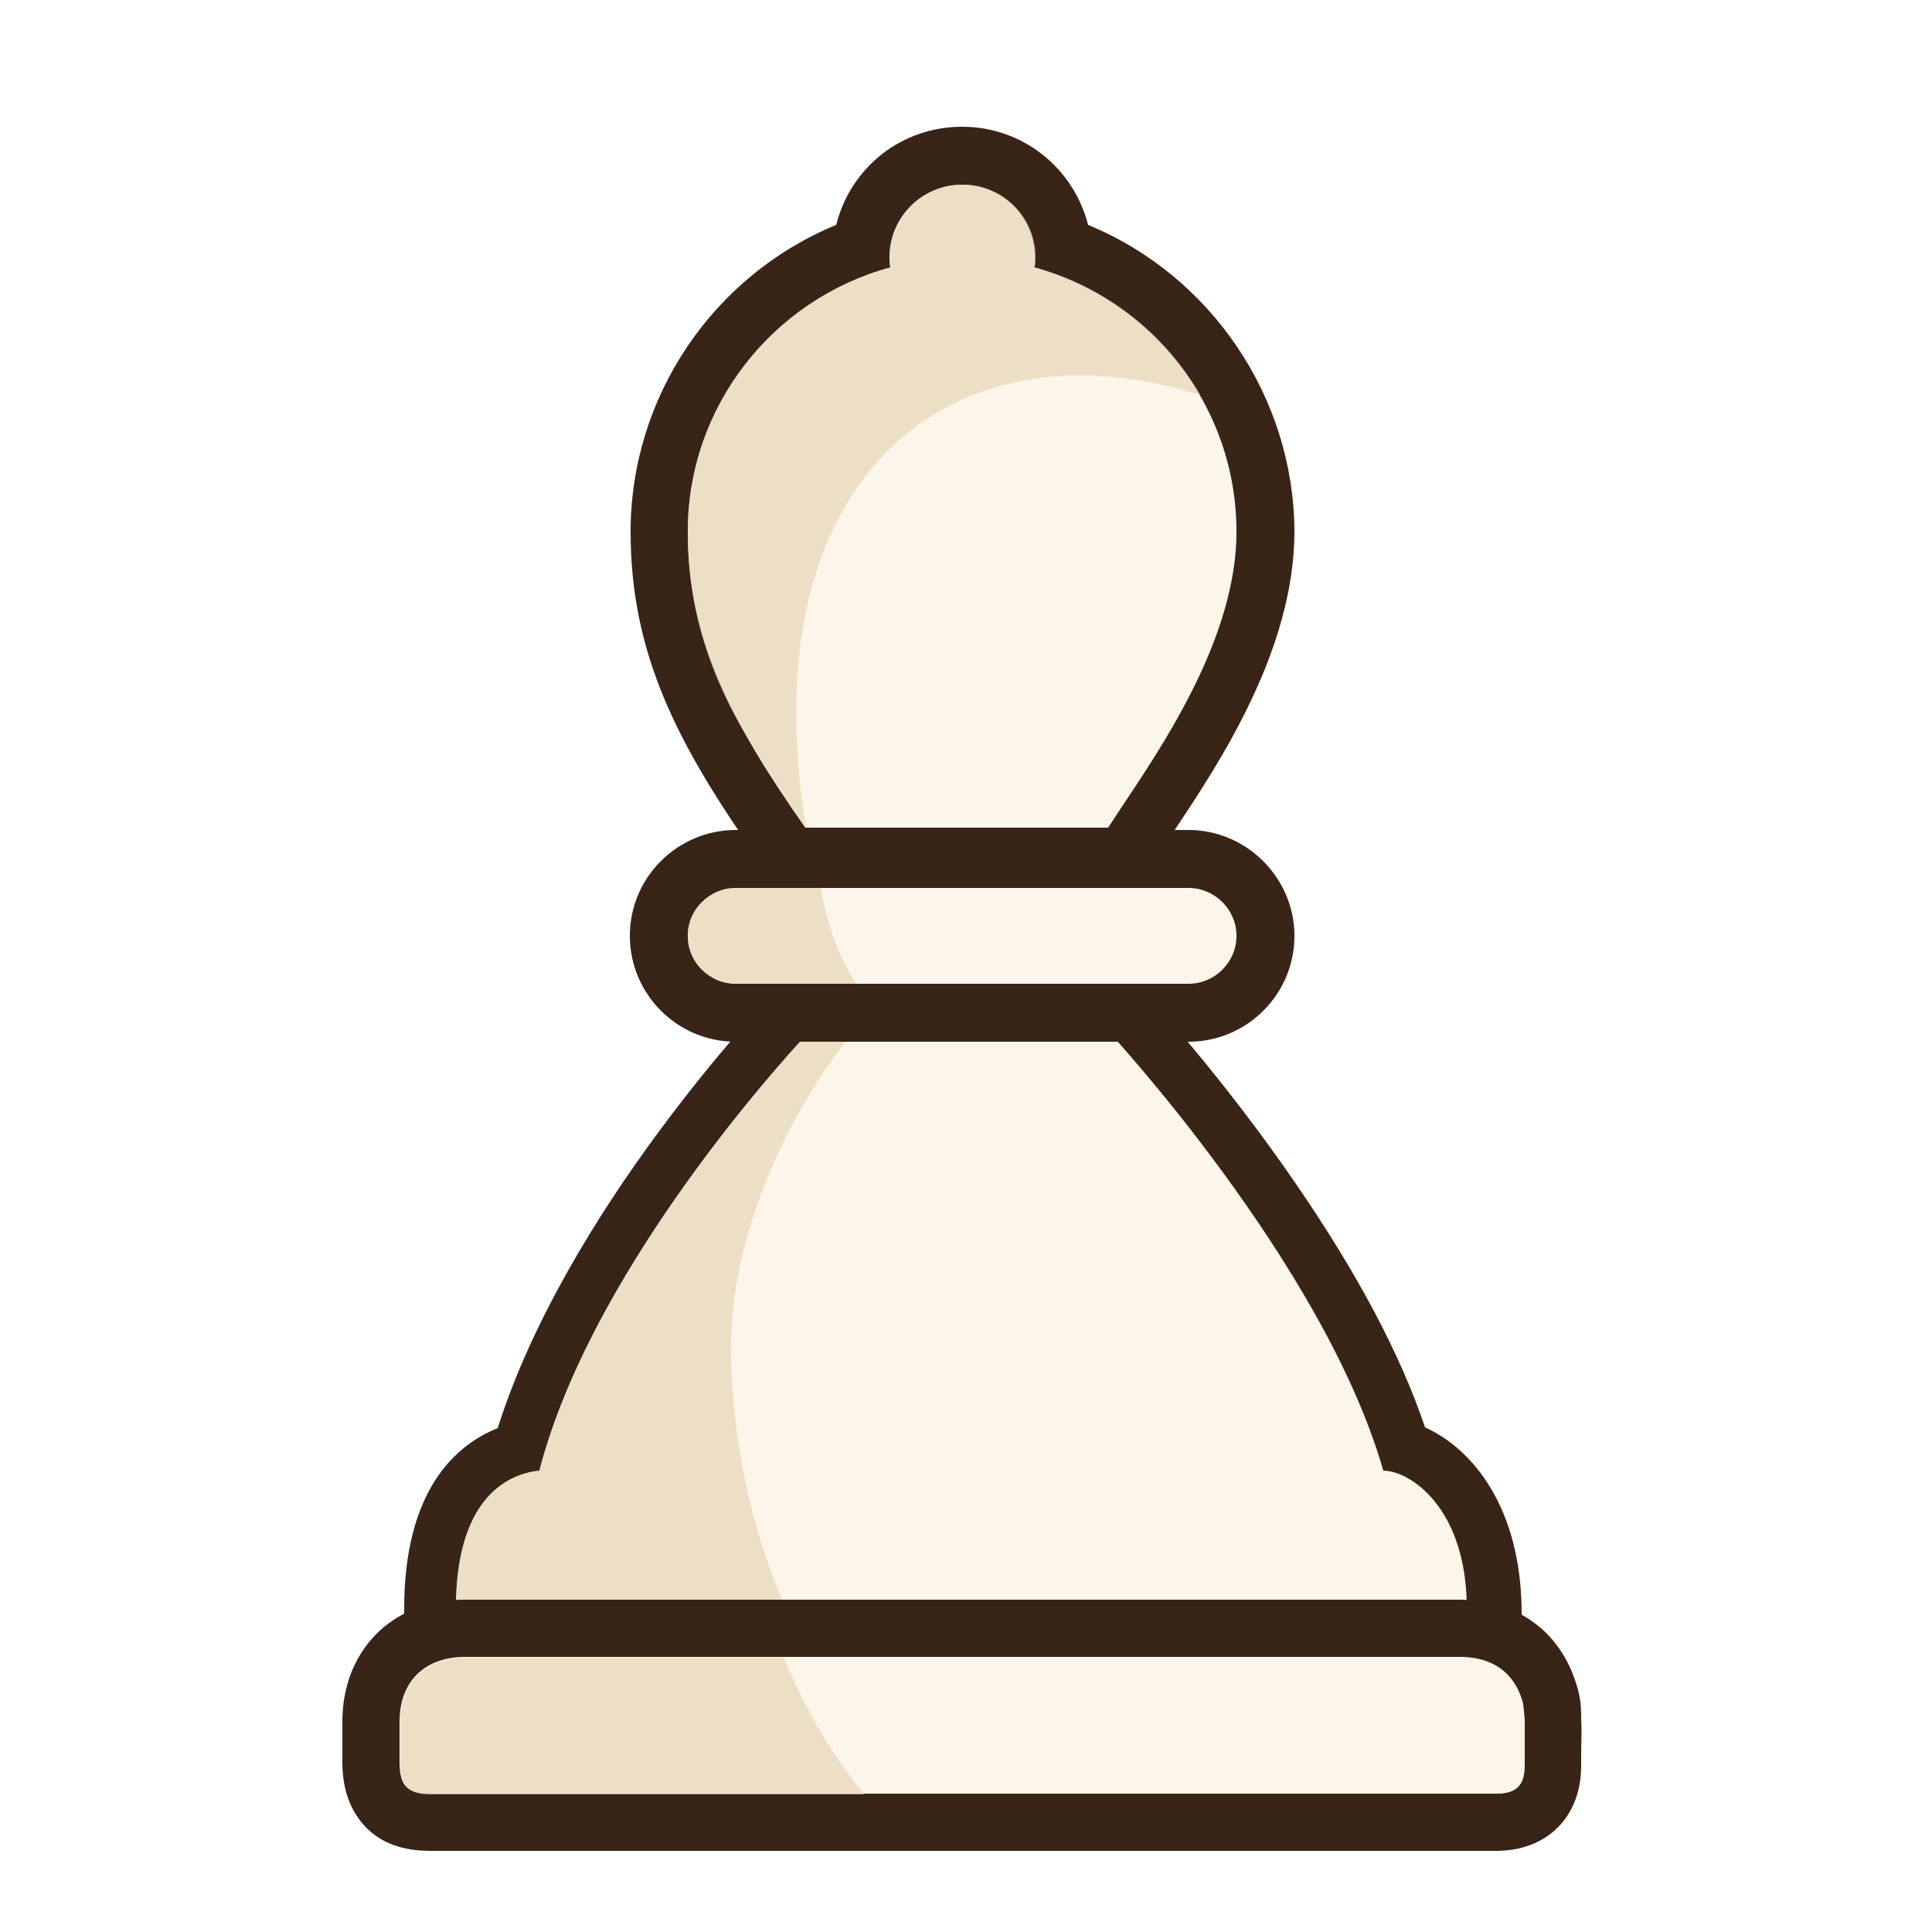
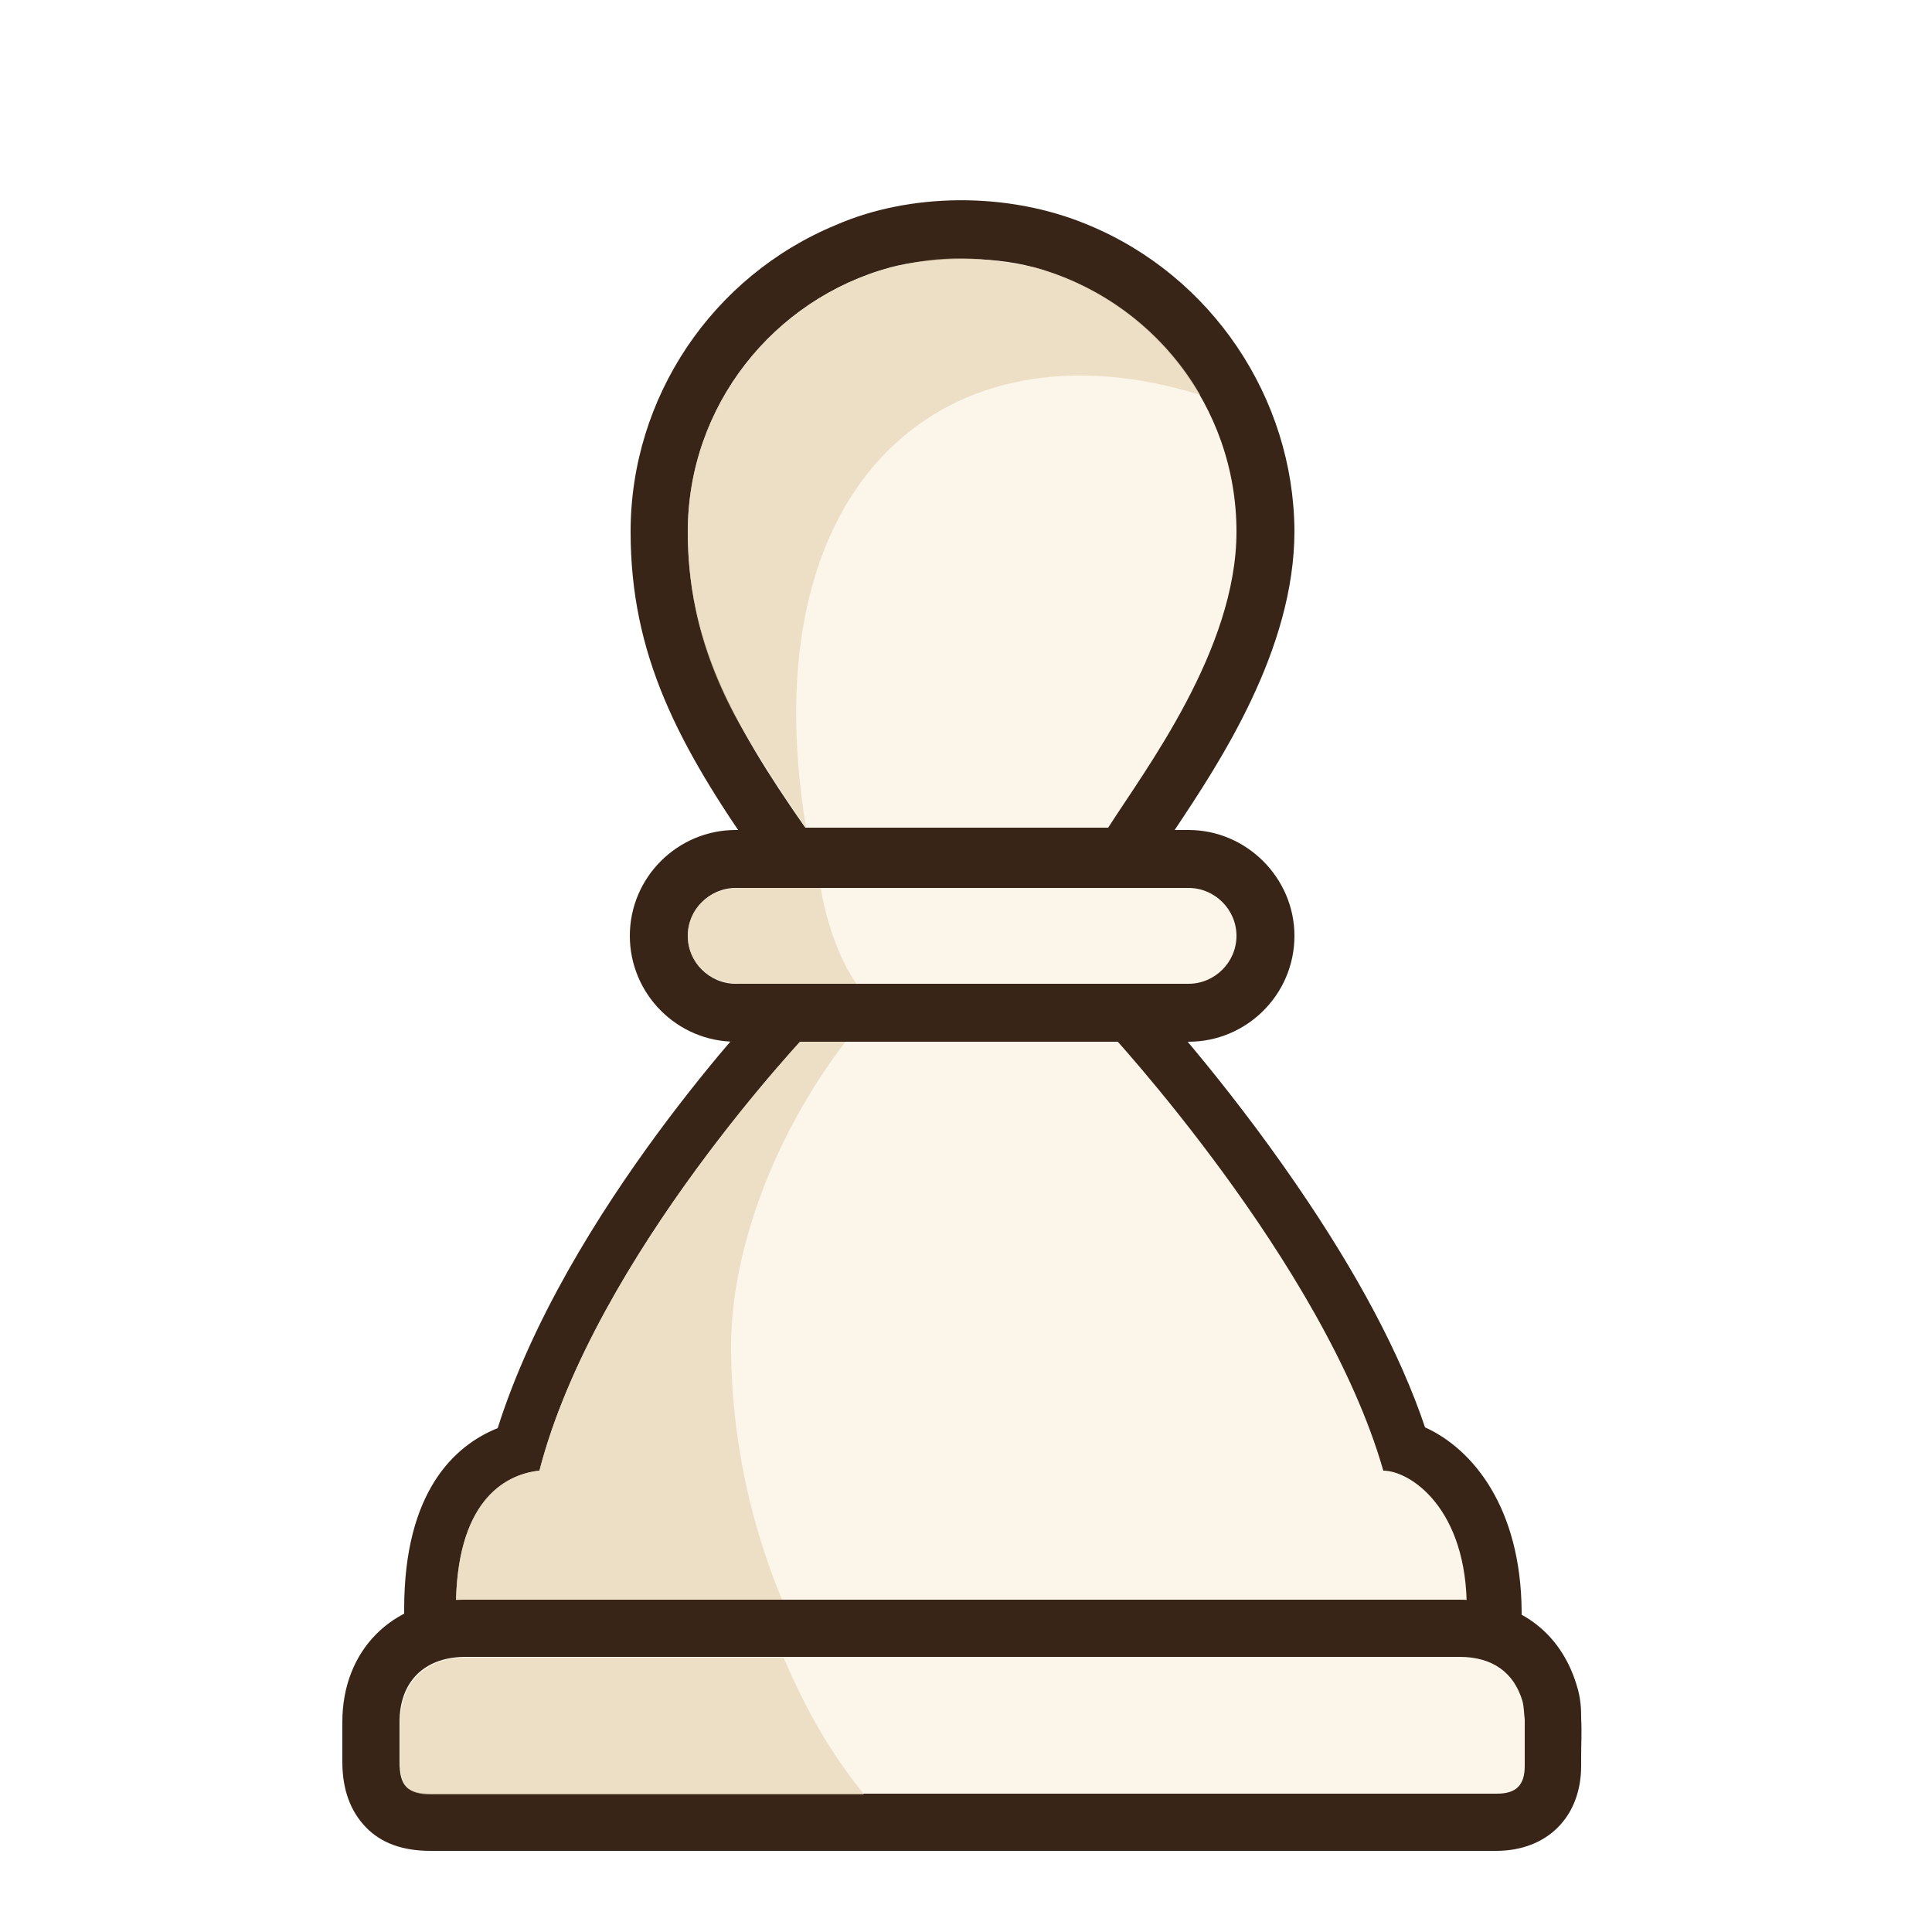
<svg xmlns="http://www.w3.org/2000/svg" version="1.1" id="Capa_1" x="0px" y="0px" viewBox="0 0 250 250" style="enable-background:new 0 0 250 250;" xml:space="preserve">
  <style type="text/css">
	.st0{fill:#382517;}
	.st1{fill:#FBF5EA;}
- 	.st2{opacity:0.7;fill:#E7D5B6;}
+ 	.st2{opacity:0.7;fill:#E7D5B6;enable-background:new    ;}
</style>
  <g>
    <path class="st0" d="M184.4,184.7c-3.2-9.5-8.8-20-16.7-31.5c-9.6-14-19-24.1-19.4-24.6l-2-2.2h-44.2l-2,2.1   c-1.3,1.4-26.8,28.2-35.7,56.3c-5.5,2.2-12.1,8.1-12.1,23.4v6.9l144.6,0.3v-6.9C196.8,195.1,190.6,187.5,184.4,184.7z" />
-     <path class="st0" d="M140.8,29.1c-1.9-7.4-8.5-12.7-16.3-12.7c-7.8,0-14.4,5.2-16.3,12.7c-16,6.6-26.6,22.3-26.6,39.7   c0,15.9,6.1,27.6,16.6,42.5l2.2,3.1h47.1l2.2-3.5c0.6-1,1.4-2.1,2.2-3.3l0.1-0.2c5.8-8.7,15.5-23.3,15.5-38.7   C167.4,51.5,156.8,35.7,140.8,29.1z" />
-     <path class="st1" d="M133.8,34.6c0.1-0.4,0.1-0.8,0.1-1.3c0-5.2-4.2-9.4-9.4-9.4c-5.2,0-9.4,4.2-9.4,9.4c0,0.4,0,0.8,0.1,1.3   C100.1,38.7,89,52.5,89,68.8c0,13.8,5.4,24.3,15.2,38.3c0,0,35.2,0,39.2,0c4.7-7.4,16.6-23,16.6-38.3   C160,52.5,148.9,38.7,133.8,34.6z" />
-     <path class="st1" d="M179,190.3C179,190.3,179,190.3,179,190.3c-7.7-26.9-35.8-57.1-35.8-57.1H105c0,0-28,29.2-35.2,57.1   c-4.7,0.5-10.8,4.2-10.8,17.8l130.8,0.3C189.9,195.1,182.4,190.3,179,190.3z" />
+     <path class="st0" d="M140.8,29.1c-10.5-4.4-23.2-4.1-32.6,0c-16,6.6-26.6,22.3-26.6,39.7c0,15.9,6.1,27.6,16.6,42.5l2.2,3.1h47.1   l2.2-3.5c0.6-1,1.4-2.1,2.2-3.3l0.1-0.2c5.8-8.7,15.5-23.3,15.5-38.7C167.4,51.5,156.8,35.7,140.8,29.1z" />
+     <path class="st1" d="M133.8,34.6c-5.7-1.6-13.7-1.3-18.6,0C100.1,38.7,89,52.5,89,68.8c0,13.8,5.4,24.3,15.2,38.3   c0,0,35.2,0,39.2,0c4.7-7.4,16.6-23,16.6-38.3C160,52.5,148.9,38.7,133.8,34.6z" />
+     <path class="st1" d="M179,190.3L179,190.3c-7.7-26.9-35.8-57.1-35.8-57.1H105c0,0-28,29.2-35.2,57.1c-4.7,0.5-10.8,4.2-10.8,17.8   l130.8,0.3C189.9,195.1,182.4,190.3,179,190.3z" />
    <path class="st2" d="M94.6,174.1c0-10.9,4.6-26.1,15.1-39.7l-4.8-1.1c-1.6,1.7-28.1,30-35.1,57c-4.7,0.5-10.8,4.2-10.8,17.8   l42.7,0.1C97.2,197.8,94.6,186.2,94.6,174.1z" />
-     <path class="st0" d="M204.6,222.4c0-1,0-2.6-0.6-4.4c-2.1-6.9-7.7-11-15.2-11l-124.9,0l-1.2,0c-0.9,0-1.9,0-2.8,0   c-9.2,0.1-15.6,6.6-15.6,15.8l0,5.2c0,3.5,1,6.3,3,8.4c2,2.1,4.8,3.1,8.4,3.1h137.9c6.6,0,11-4.4,11-11l0-1.2   C204.6,225.7,204.7,224,204.6,222.4z" />
+     <path class="st0" d="M204.6,222.4c0-1,0-2.6-0.6-4.4c-2.1-6.9-7.7-11-15.2-11H63.9h-1.2c-0.9,0-1.9,0-2.8,0   c-9.2,0.1-15.6,6.6-15.6,15.8v5.2c0,3.5,1,6.3,3,8.4c2,2.1,4.8,3.1,8.4,3.1h137.9c6.6,0,11-4.4,11-11v-1.2   C204.6,225.7,204.7,224,204.6,222.4z" />
    <path class="st1" d="M124.5,232.1c-22.9,0-45.8,0-68.8,0c-3,0-4-1-4-4.1c0-1.7,0-3.5,0-5.2c0-5.1,3.1-8.3,8.3-8.4   c1.3,0,2.6,0,3.9,0c41.7,0,83.3,0,125,0c4.2,0,7,2,8.1,5.7c0.2,0.7,0.2,1.6,0.3,2.4c0,2,0,4,0,6c0,2.5-1.1,3.6-3.6,3.6   C170.6,232.1,147.5,232.1,124.5,232.1z" />
-     <path class="st2" d="M155.3,51.1c-4.6-8-12.3-14-21.4-16.5c0.1-0.4,0.1-0.8,0.1-1.3c0-5.2-4.2-9.4-9.4-9.4s-9.4,4.2-9.4,9.4   c0,0.4,0,0.8,0.1,1.3C100.1,38.7,89,52.5,89,68.8c0,7.2,1.4,16.2,7.7,26.6c1,1.7,4.8,7.8,7.6,11.7C96.9,62.2,122.6,40.9,155.3,51.1   z" />
+     <path class="st2" d="M155.3,51.1c-4.6-8-12.3-14-21.4-16.5c-6.8-1.4-11.8-1.7-18.6,0C100.1,38.7,89,52.5,89,68.8   c0,7.2,1.4,16.2,7.7,26.6c1,1.7,4.8,7.8,7.6,11.7C96.9,62.2,122.6,40.9,155.3,51.1z" />
    <path class="st0" d="M153.8,107.4H95.2c-7.5,0-13.7,6.1-13.7,13.7c0,7.5,6.1,13.7,13.7,13.7h58.6c7.5,0,13.7-6.1,13.7-13.7   C167.5,113.6,161.3,107.4,153.8,107.4z" />
-     <path class="st1" d="M95.2,127.3h58.6c3.4,0,6.2-2.8,6.2-6.2c0-3.4-2.8-6.2-6.2-6.2H95.2c-3.4,0-6.2,2.8-6.2,6.2   C89,124.5,91.8,127.3,95.2,127.3z" />
+     <path class="st1" d="M95.2,127.3h58.6c3.4,0,6.2-2.8,6.2-6.2c0-3.4-2.8-6.2-6.2-6.2H95.2c-3.4,0-6.2,2.8-6.2,6.2   S91.8,127.3,95.2,127.3z" />
    <path class="st2" d="M106.2,114.9H95.9c-4.3,0-6.9,2.8-6.9,6.2c0,3.4,2.6,6.2,6.9,6.2h14.9C107.2,122,106.2,114.9,106.2,114.9z" />
    <path class="st2" d="M101.4,214.5c-11.8,0-25.7,0-37.4,0c-1.3,0-2.6,0-3.9,0c-5.1,0.1-8.3,3.2-8.3,8.4c0,1.7,0,3.5,0,5.2   c0,3,1,4.1,4,4.1c10.9,0,45.2,0,56,0C107.9,227.3,104.8,222.4,101.4,214.5z" />
  </g>
</svg>
